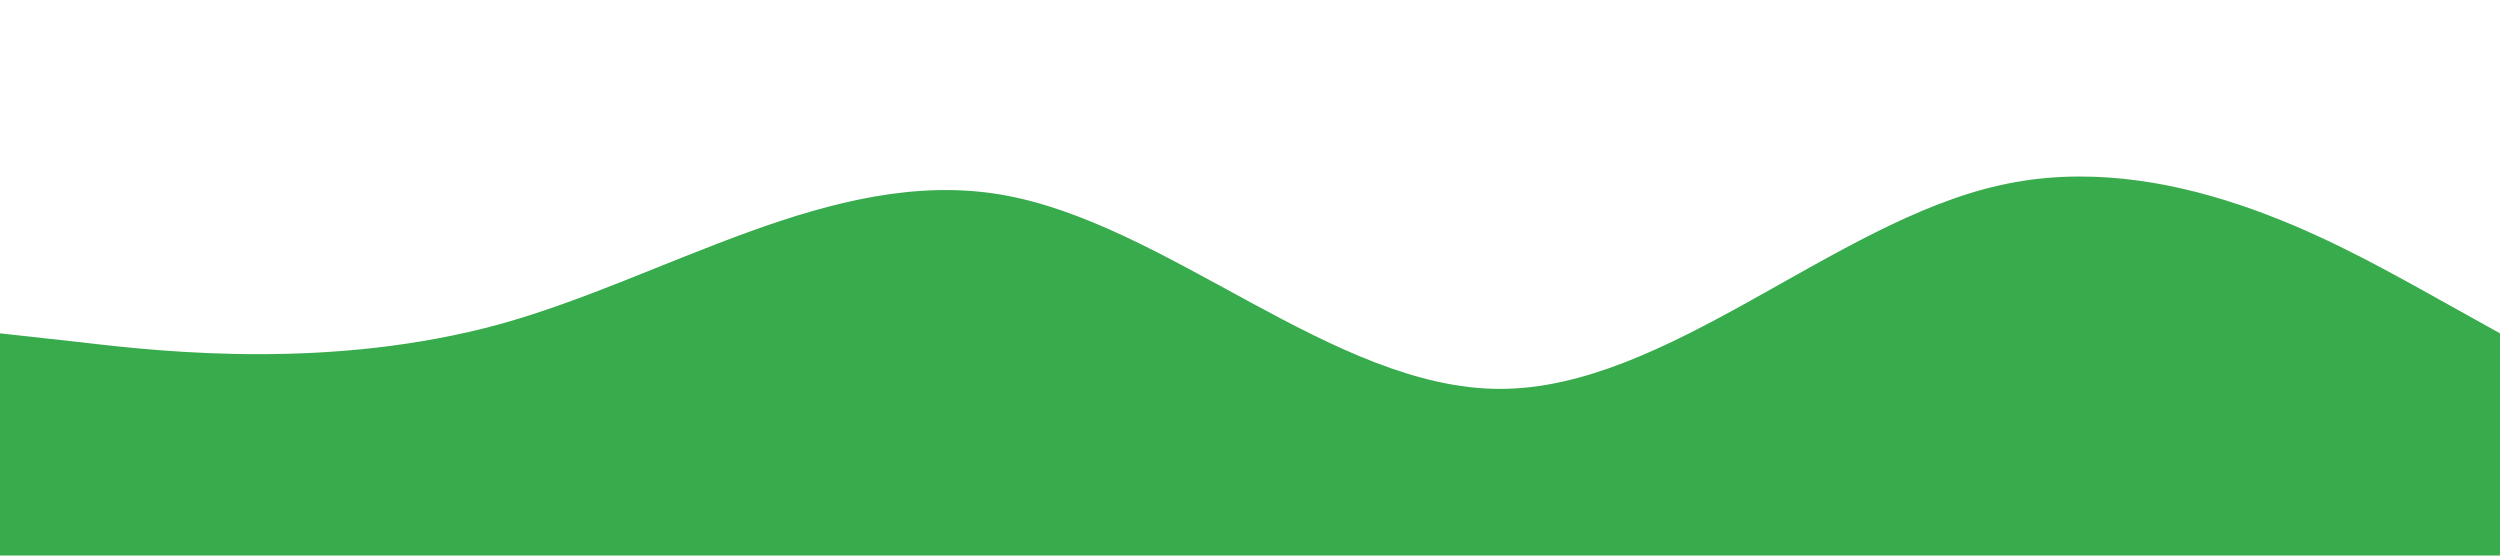
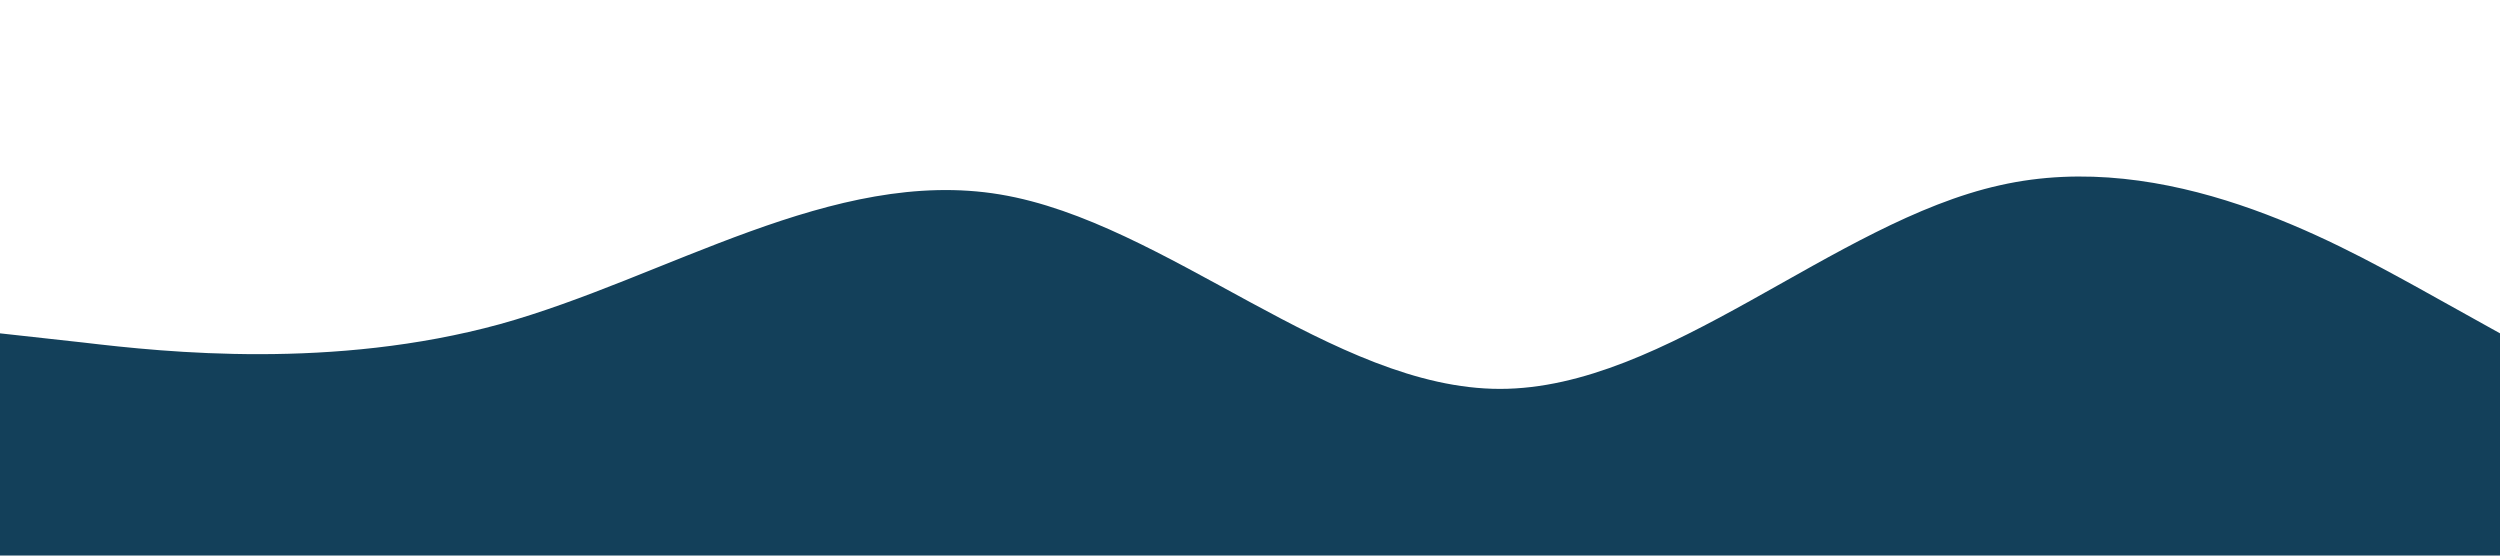
<svg xmlns="http://www.w3.org/2000/svg" viewBox="0 0 1440 320">
-   <path fill="#38ab4d" fill-opacity="1" d="M0,192L48,197.3C96,203,192,213,288,186.7C384,160,480,96,576,112C672,128,768,224,864,224C960,224,1056,128,1152,106.7C1248,85,1344,139,1392,165.3L1440,192L1440,320L1392,320C1344,320,1248,320,1152,320C1056,320,960,320,864,320C768,320,672,320,576,320C480,320,384,320,288,320C192,320,96,320,48,320L0,320Z" />
+   <path fill="#13405a" fill-opacity="1" d="M0,192L48,197.3C96,203,192,213,288,186.7C384,160,480,96,576,112C672,128,768,224,864,224C960,224,1056,128,1152,106.7C1248,85,1344,139,1392,165.3L1440,192L1440,320L1392,320C1344,320,1248,320,1152,320C1056,320,960,320,864,320C768,320,672,320,576,320C480,320,384,320,288,320C192,320,96,320,48,320L0,320Z" />
</svg>
